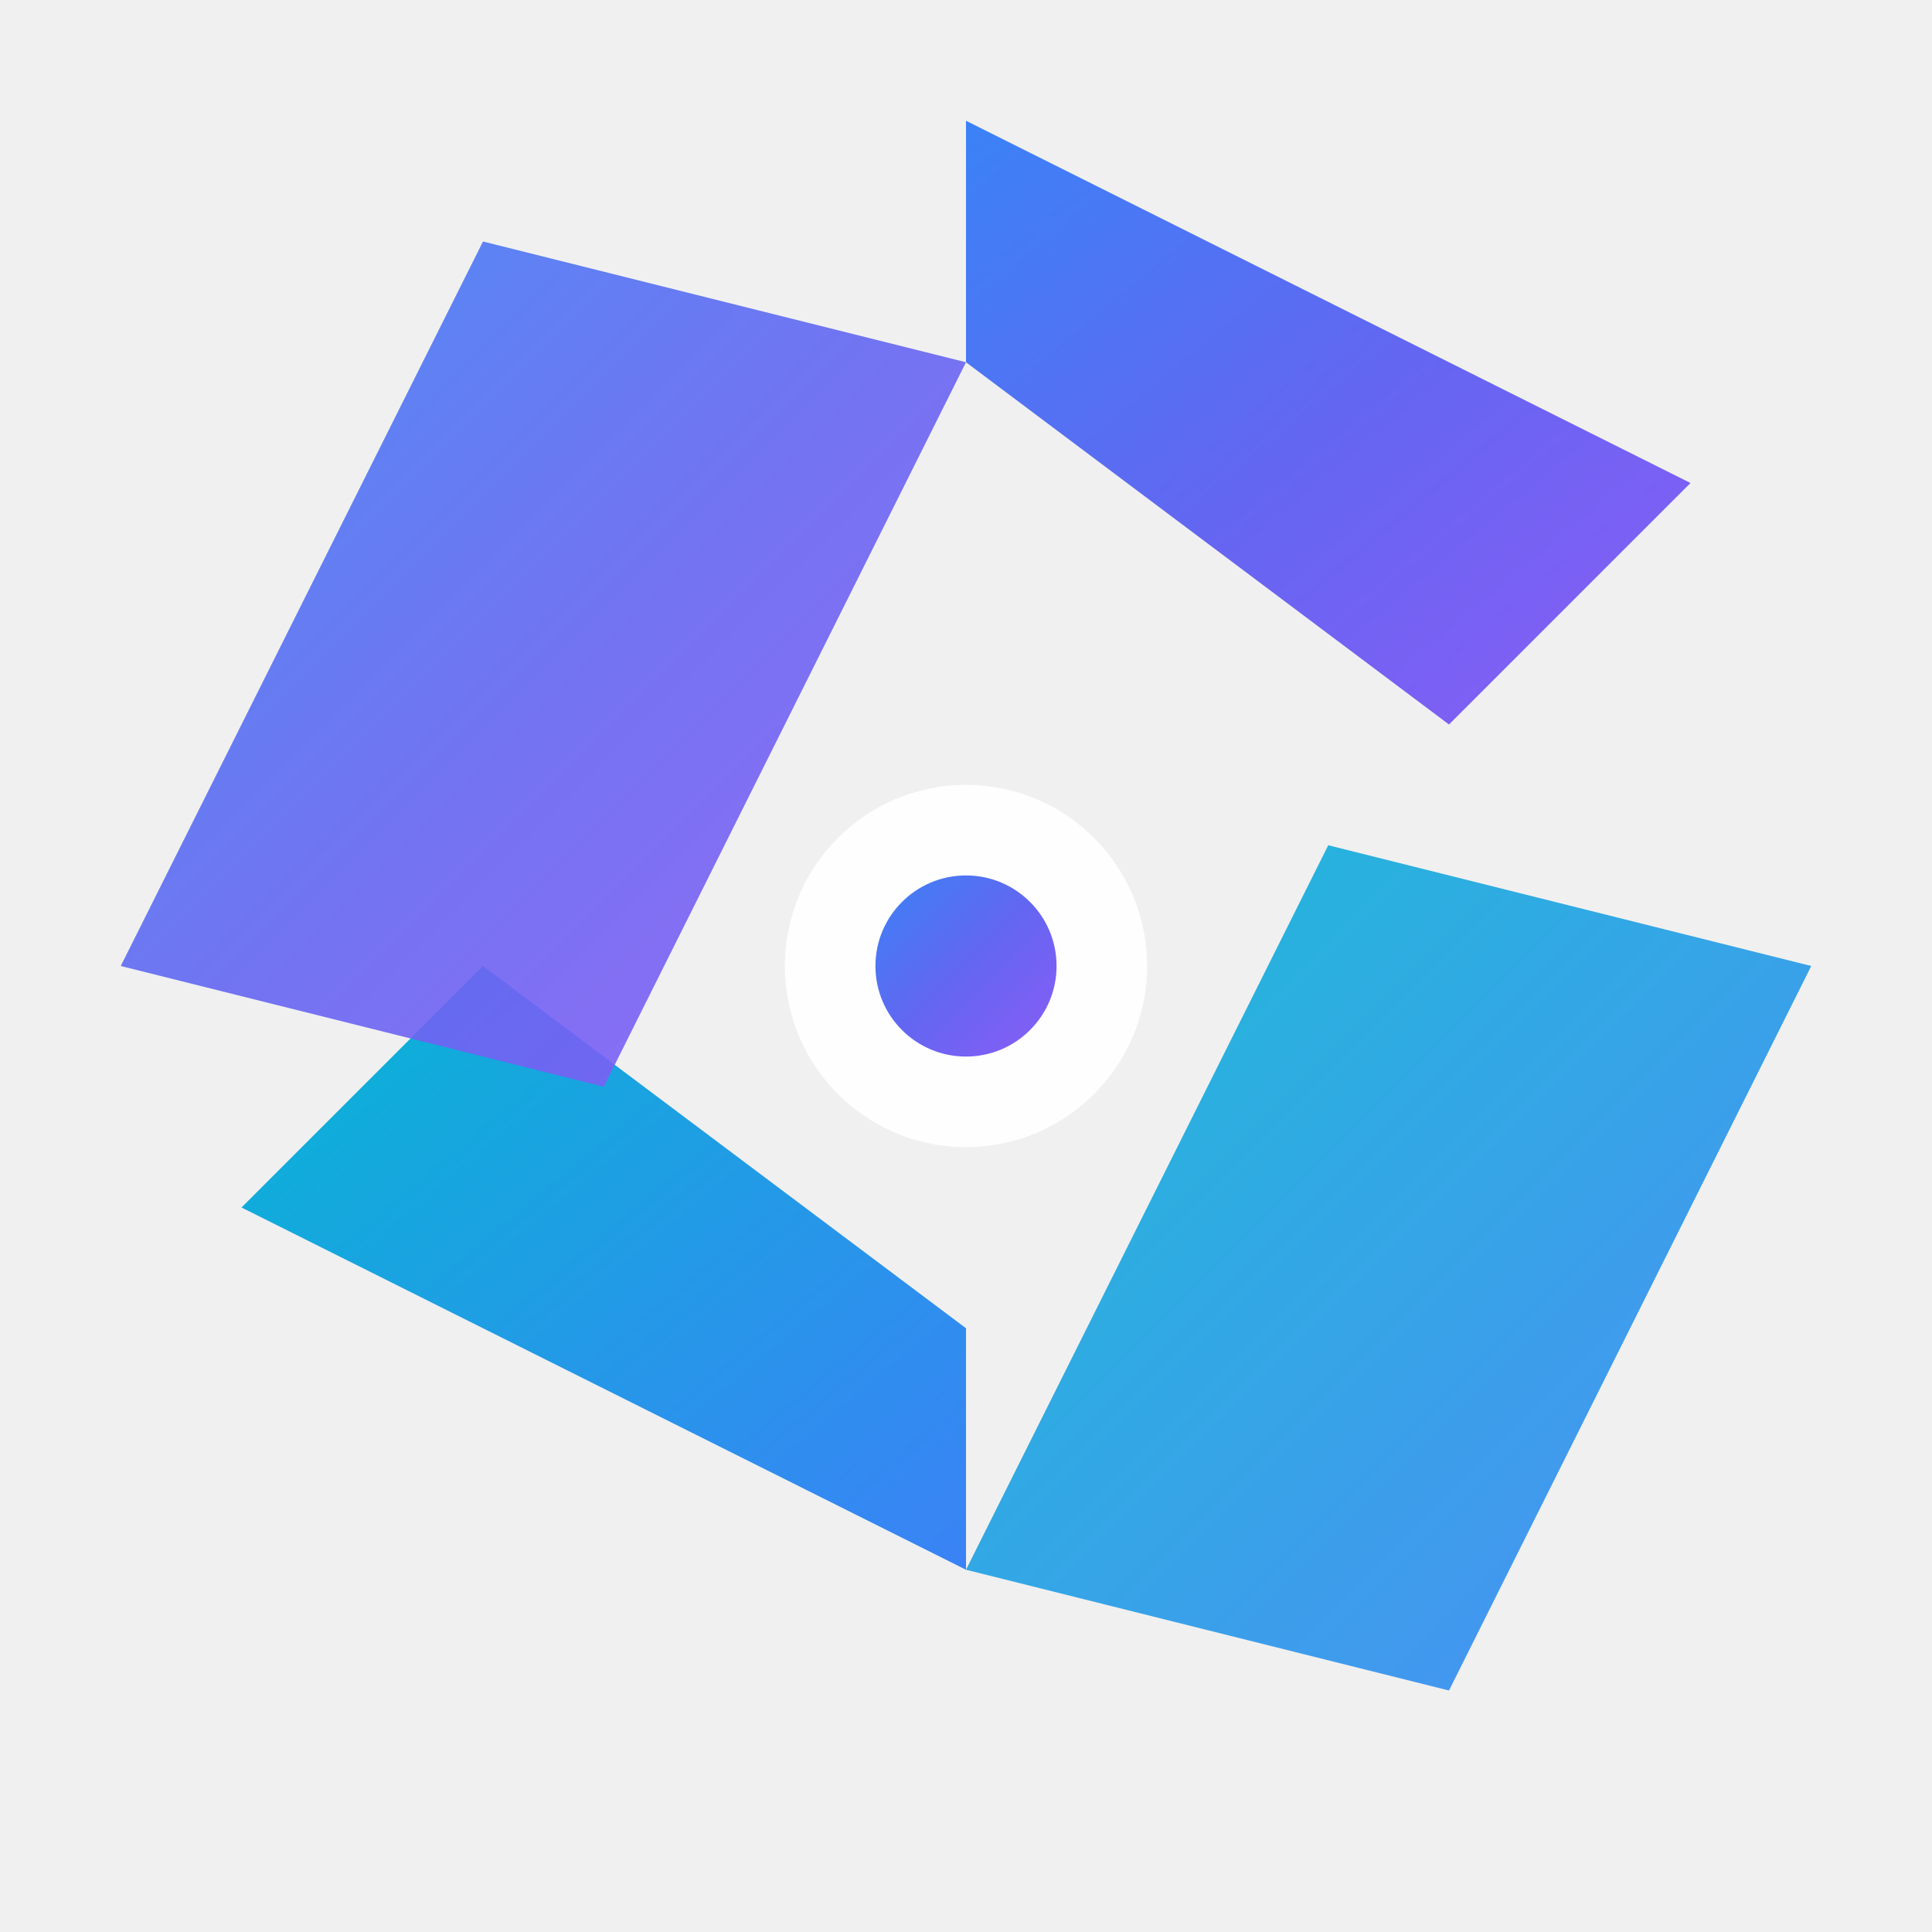
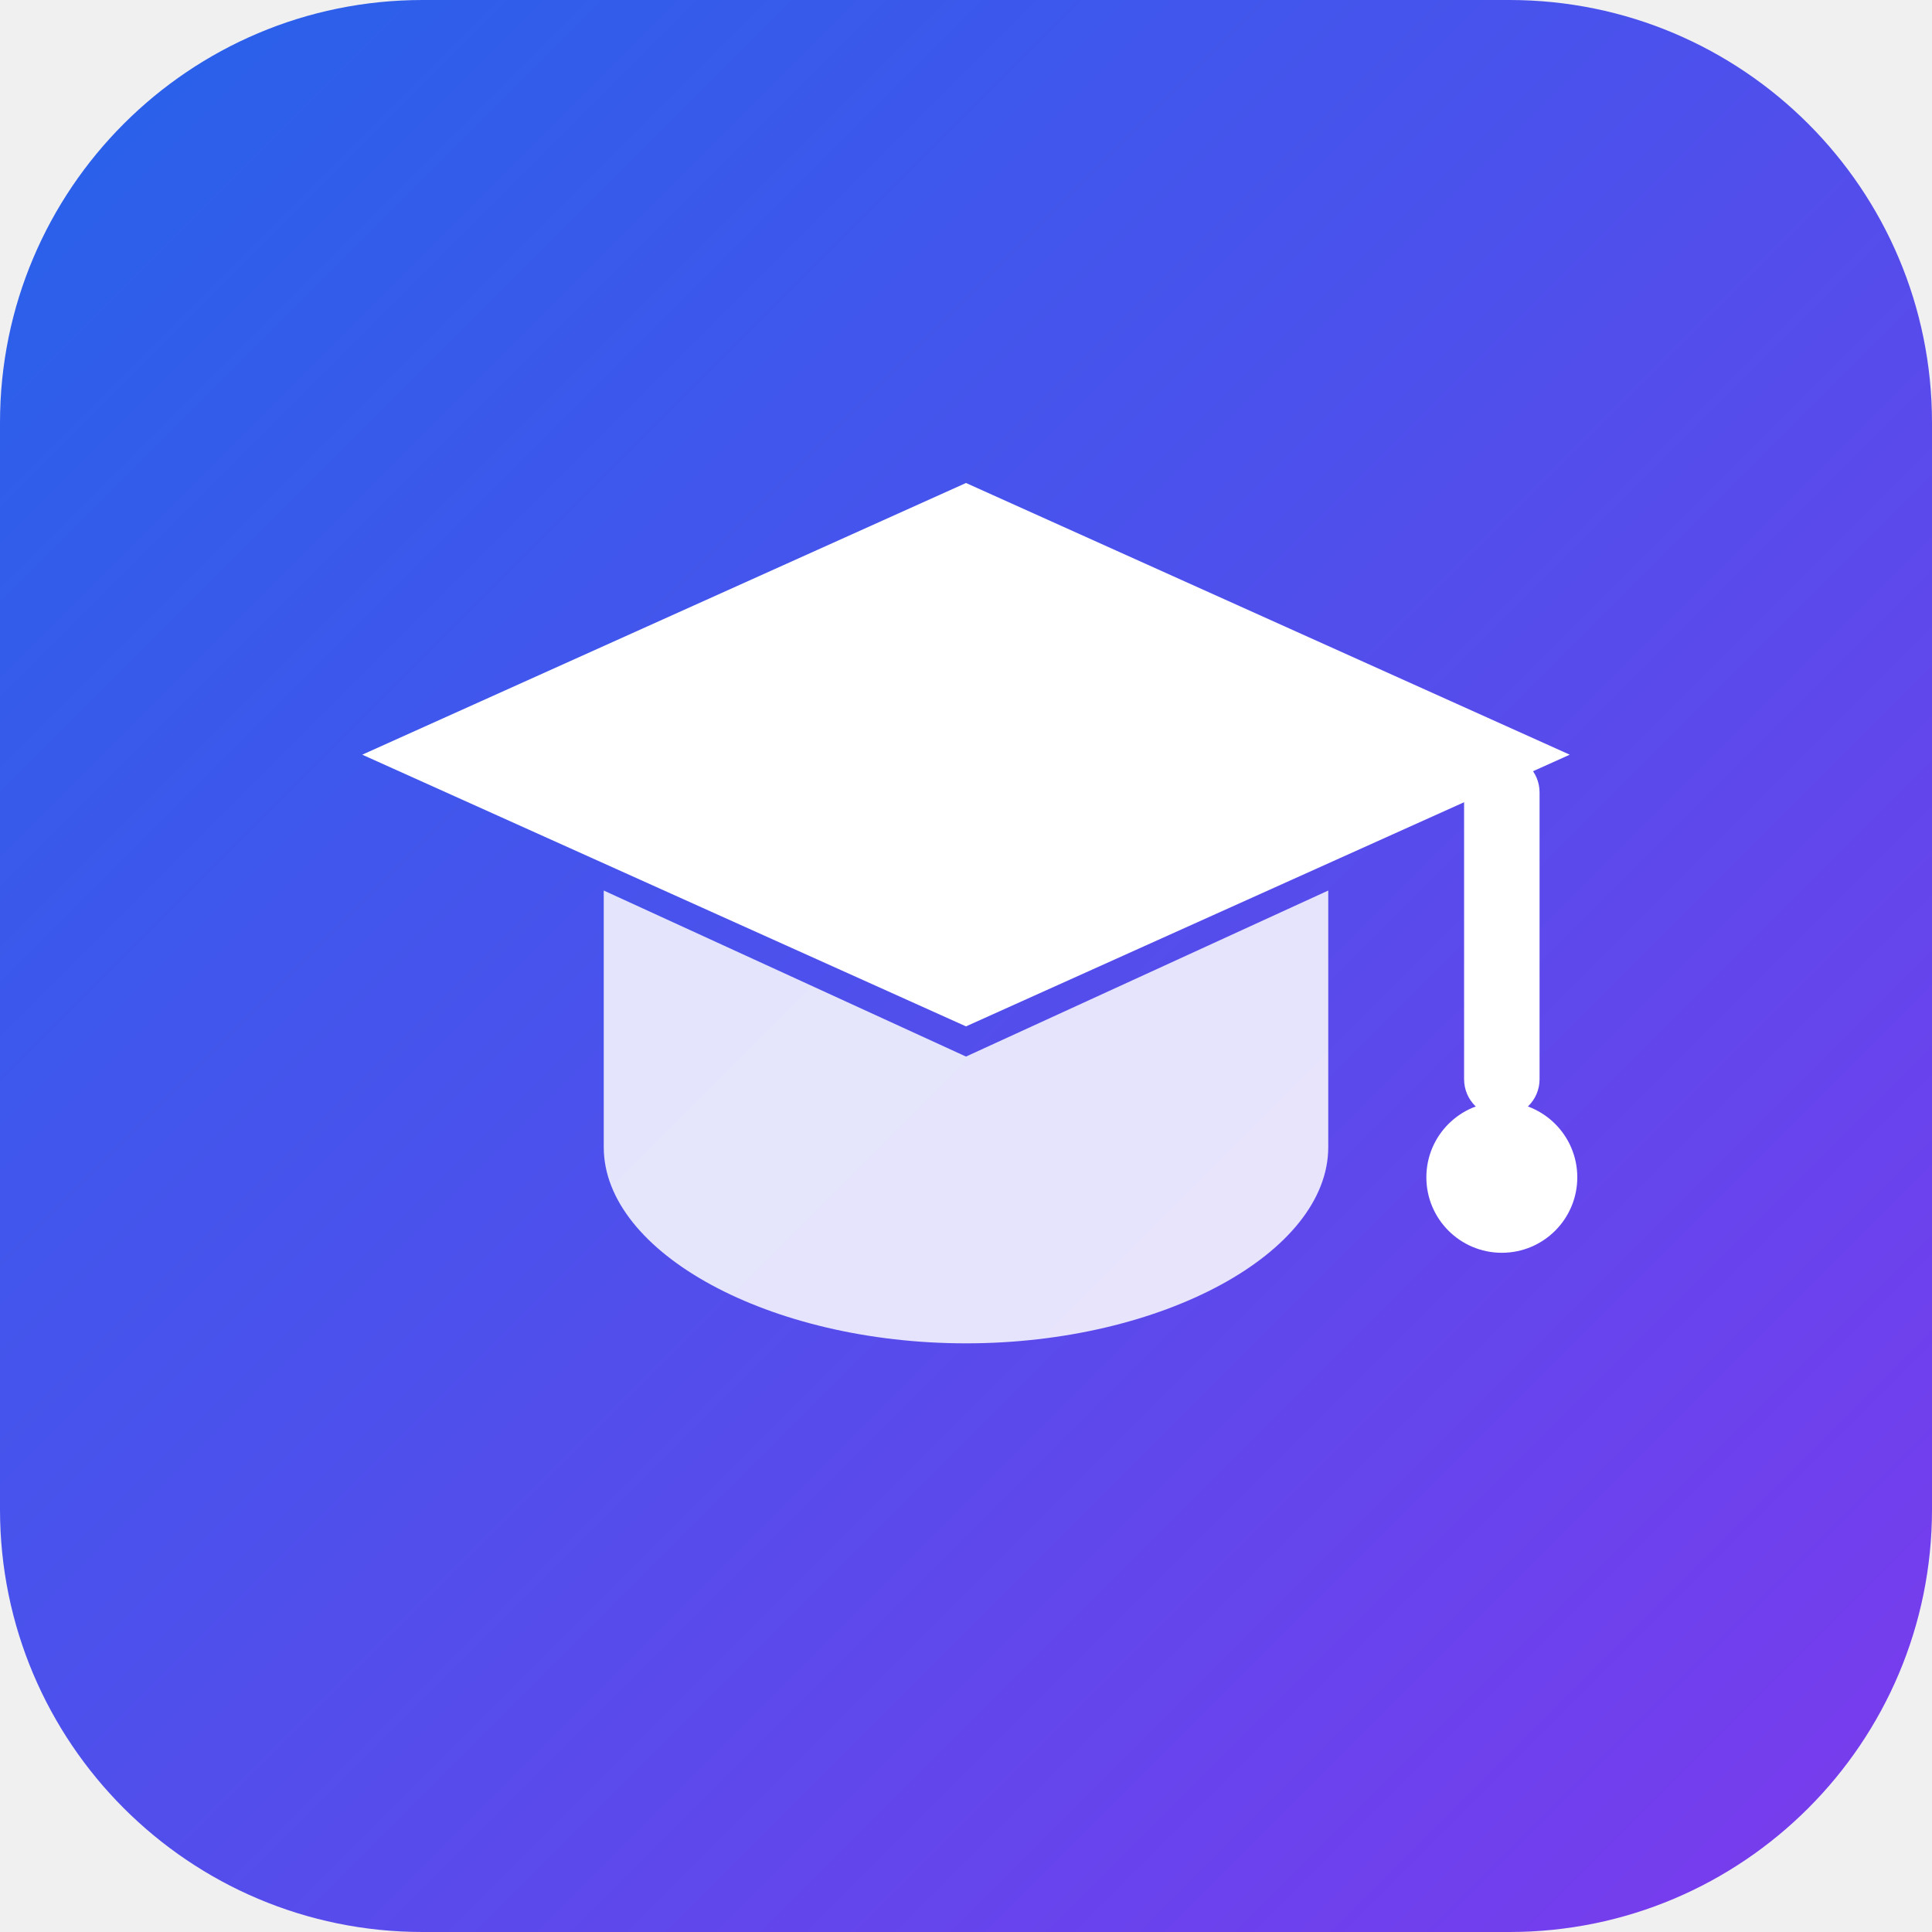
- <svg xmlns="http://www.w3.org/2000/svg" viewBox="0 0 32 32">
+ <svg xmlns="http://www.w3.org/2000/svg" viewBox="0 0 64 64" role="img" aria-label="Logo">
  <defs>
-     <linearGradient id="grad1" x1="0%" y1="0%" x2="100%" y2="100%">
-       <stop offset="0%" stop-color="#3b82f6" />
-       <stop offset="50%" stop-color="#6366f1" />
-       <stop offset="100%" stop-color="#8b5cf6" />
-     </linearGradient>
-     <linearGradient id="grad2" x1="0%" y1="0%" x2="100%" y2="100%">
-       <stop offset="0%" stop-color="#06b6d4" />
-       <stop offset="100%" stop-color="#3b82f6" />
+     <linearGradient id="bg" x1="0" y1="0" x2="1" y2="1">
+       <stop offset="0" stop-color="#2563eb" />
+       <stop offset="1" stop-color="#7c3aed" />
    </linearGradient>
  </defs>
-   <path fill="url(#grad1)" d="M16 2 L28 8 L24 12 L16 6 Z" />
-   <path fill="url(#grad2)" d="M16 26 L4 20 L8 16 L16 22 Z" />
-   <path fill="url(#grad1)" d="M2 16 L8 4 L16 6 L10 18 Z" opacity="0.9" />
-   <path fill="url(#grad2)" d="M30 16 L24 28 L16 26 L22 14 Z" opacity="0.9" />
-   <circle cx="16" cy="16" r="3" fill="#ffffff" opacity="0.9" />
-   <circle cx="16" cy="16" r="1.5" fill="url(#grad1)" />
+   <rect width="64" height="64" rx="14" fill="url(#bg)" />
+   <path d="M32 16 L52 25 L32 34 L12 25 Z" fill="#ffffff" />
+   <path d="M20 29.5 V38 C20 41.5 25.5 44.5 32 44.5 C38.5 44.5 44 41.5 44 38 V29.5 L32 35 Z" fill="#ffffff" opacity="0.85" />
+   <rect x="48.5" y="25" width="2.5" height="12" rx="1.25" fill="#ffffff" />
+   <circle cx="49.75" cy="39" r="2.5" fill="#ffffff" />
</svg>
